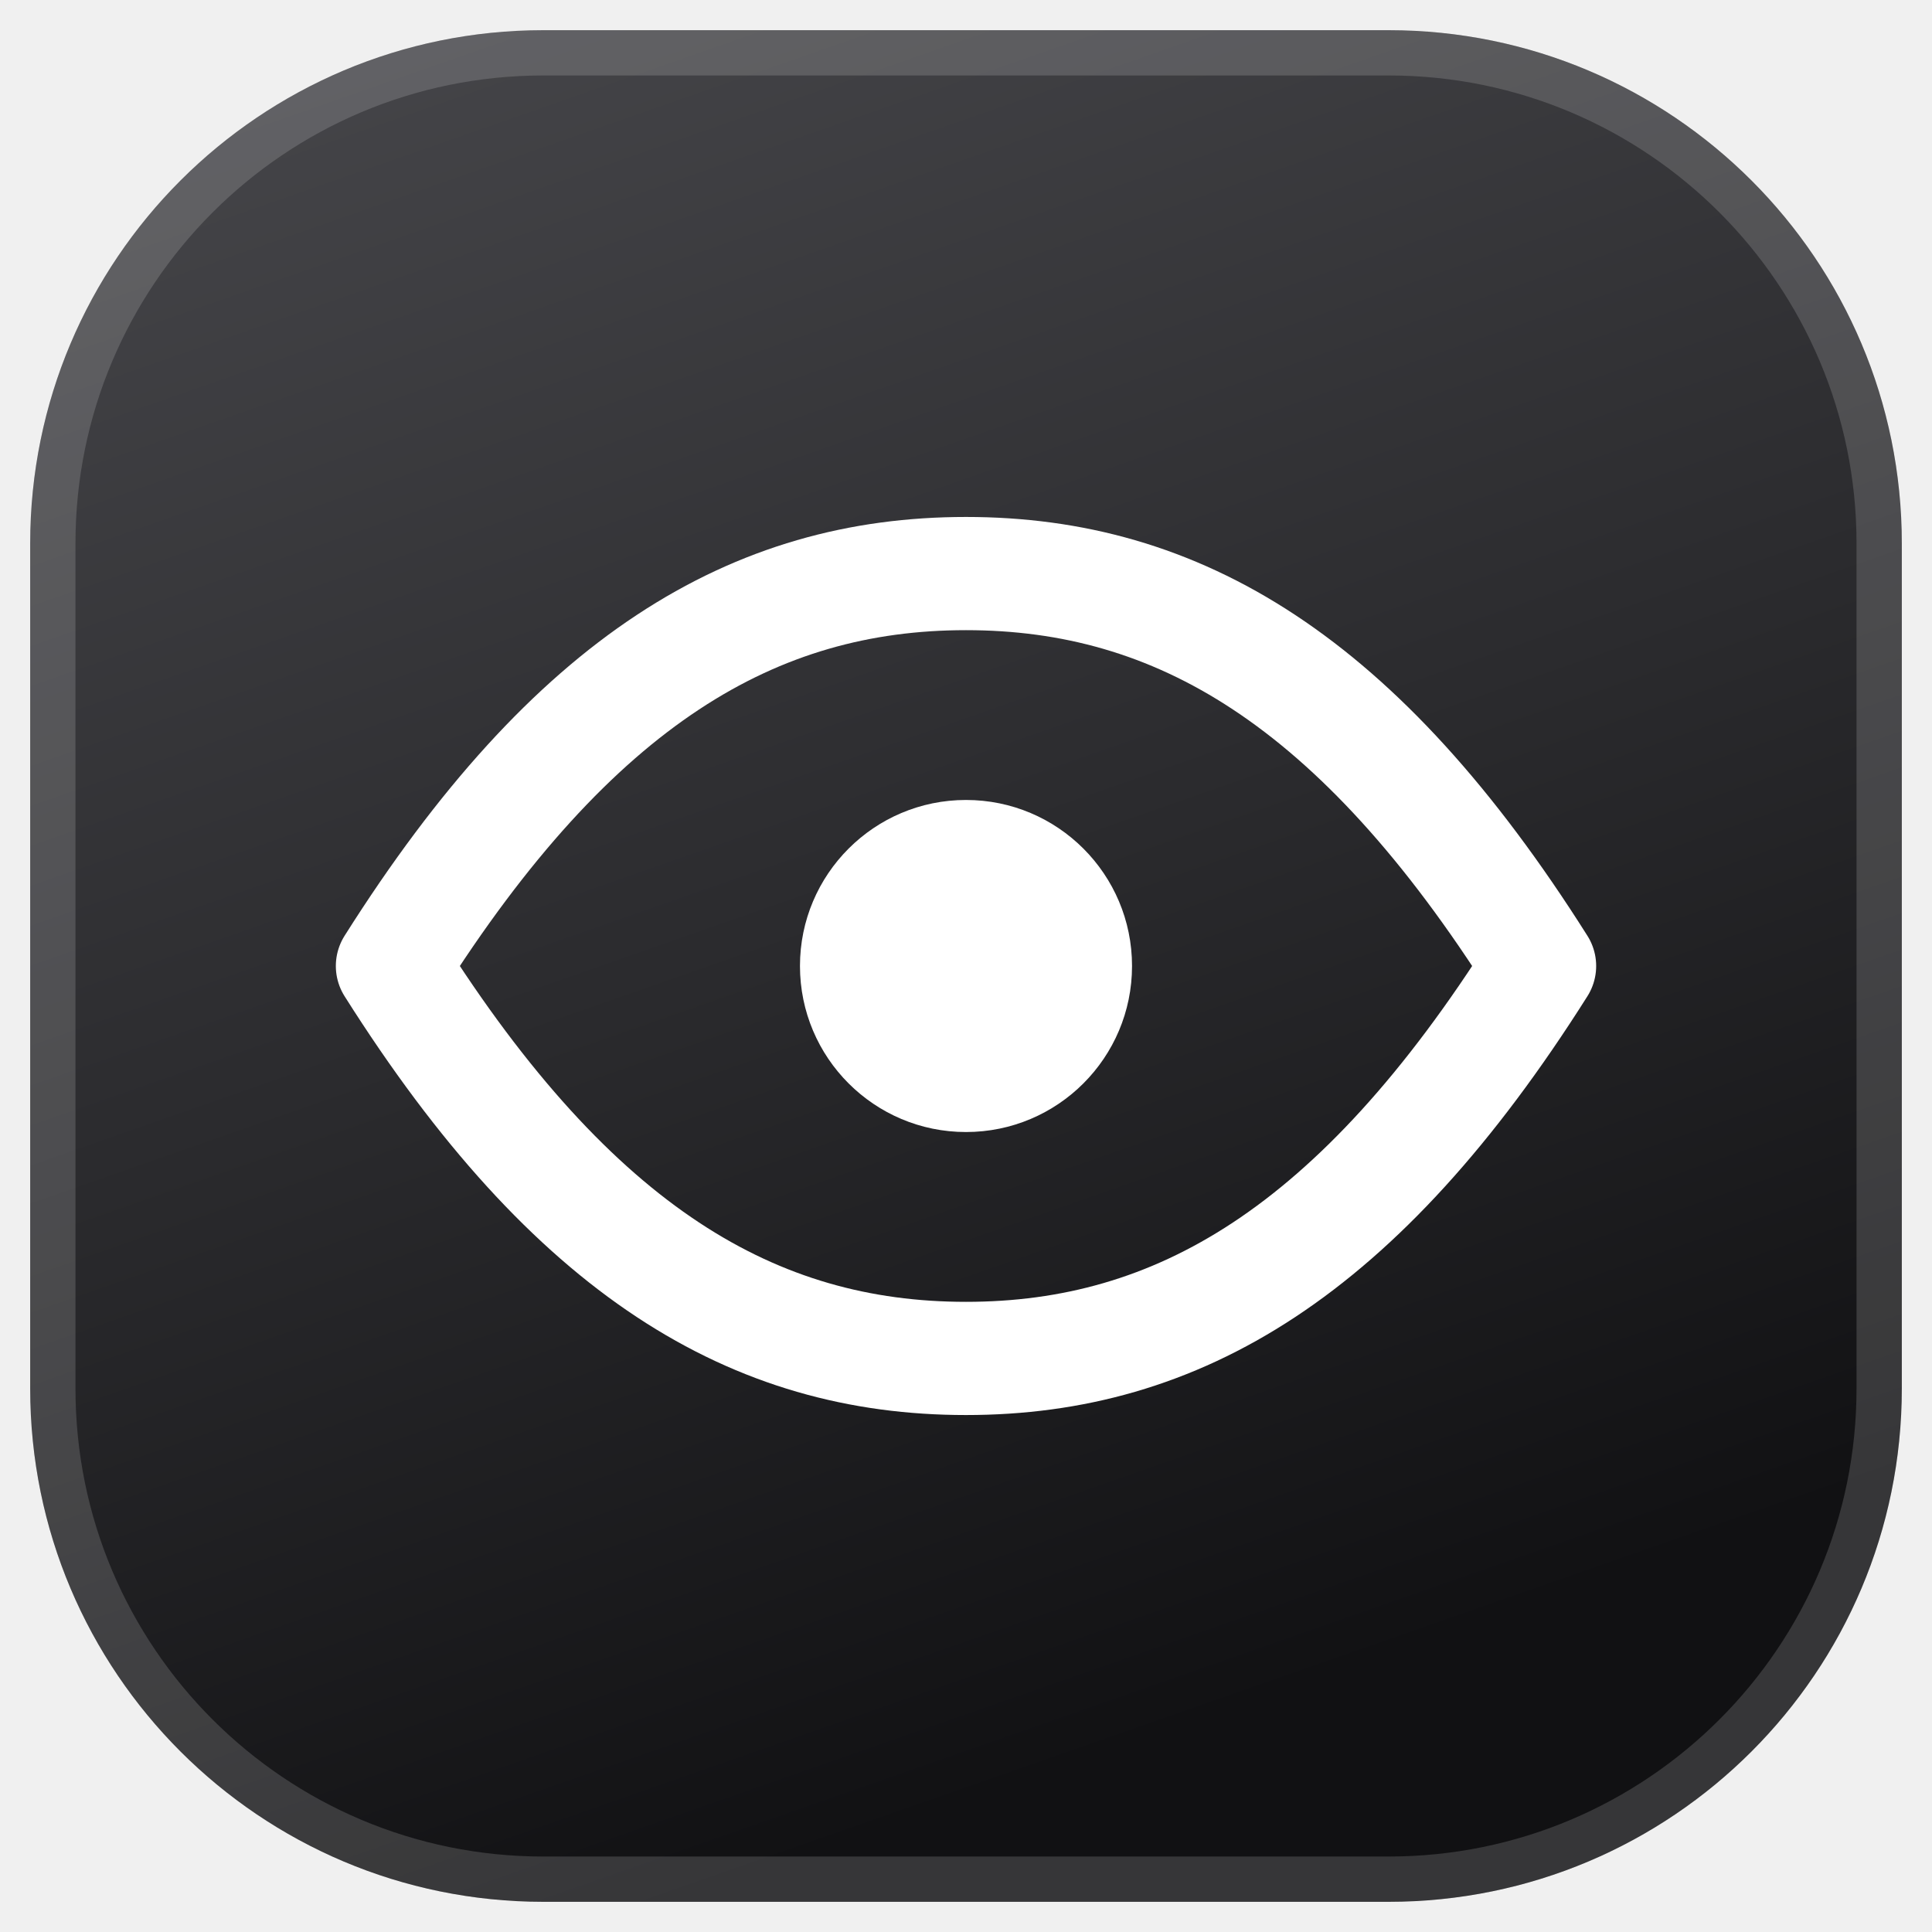
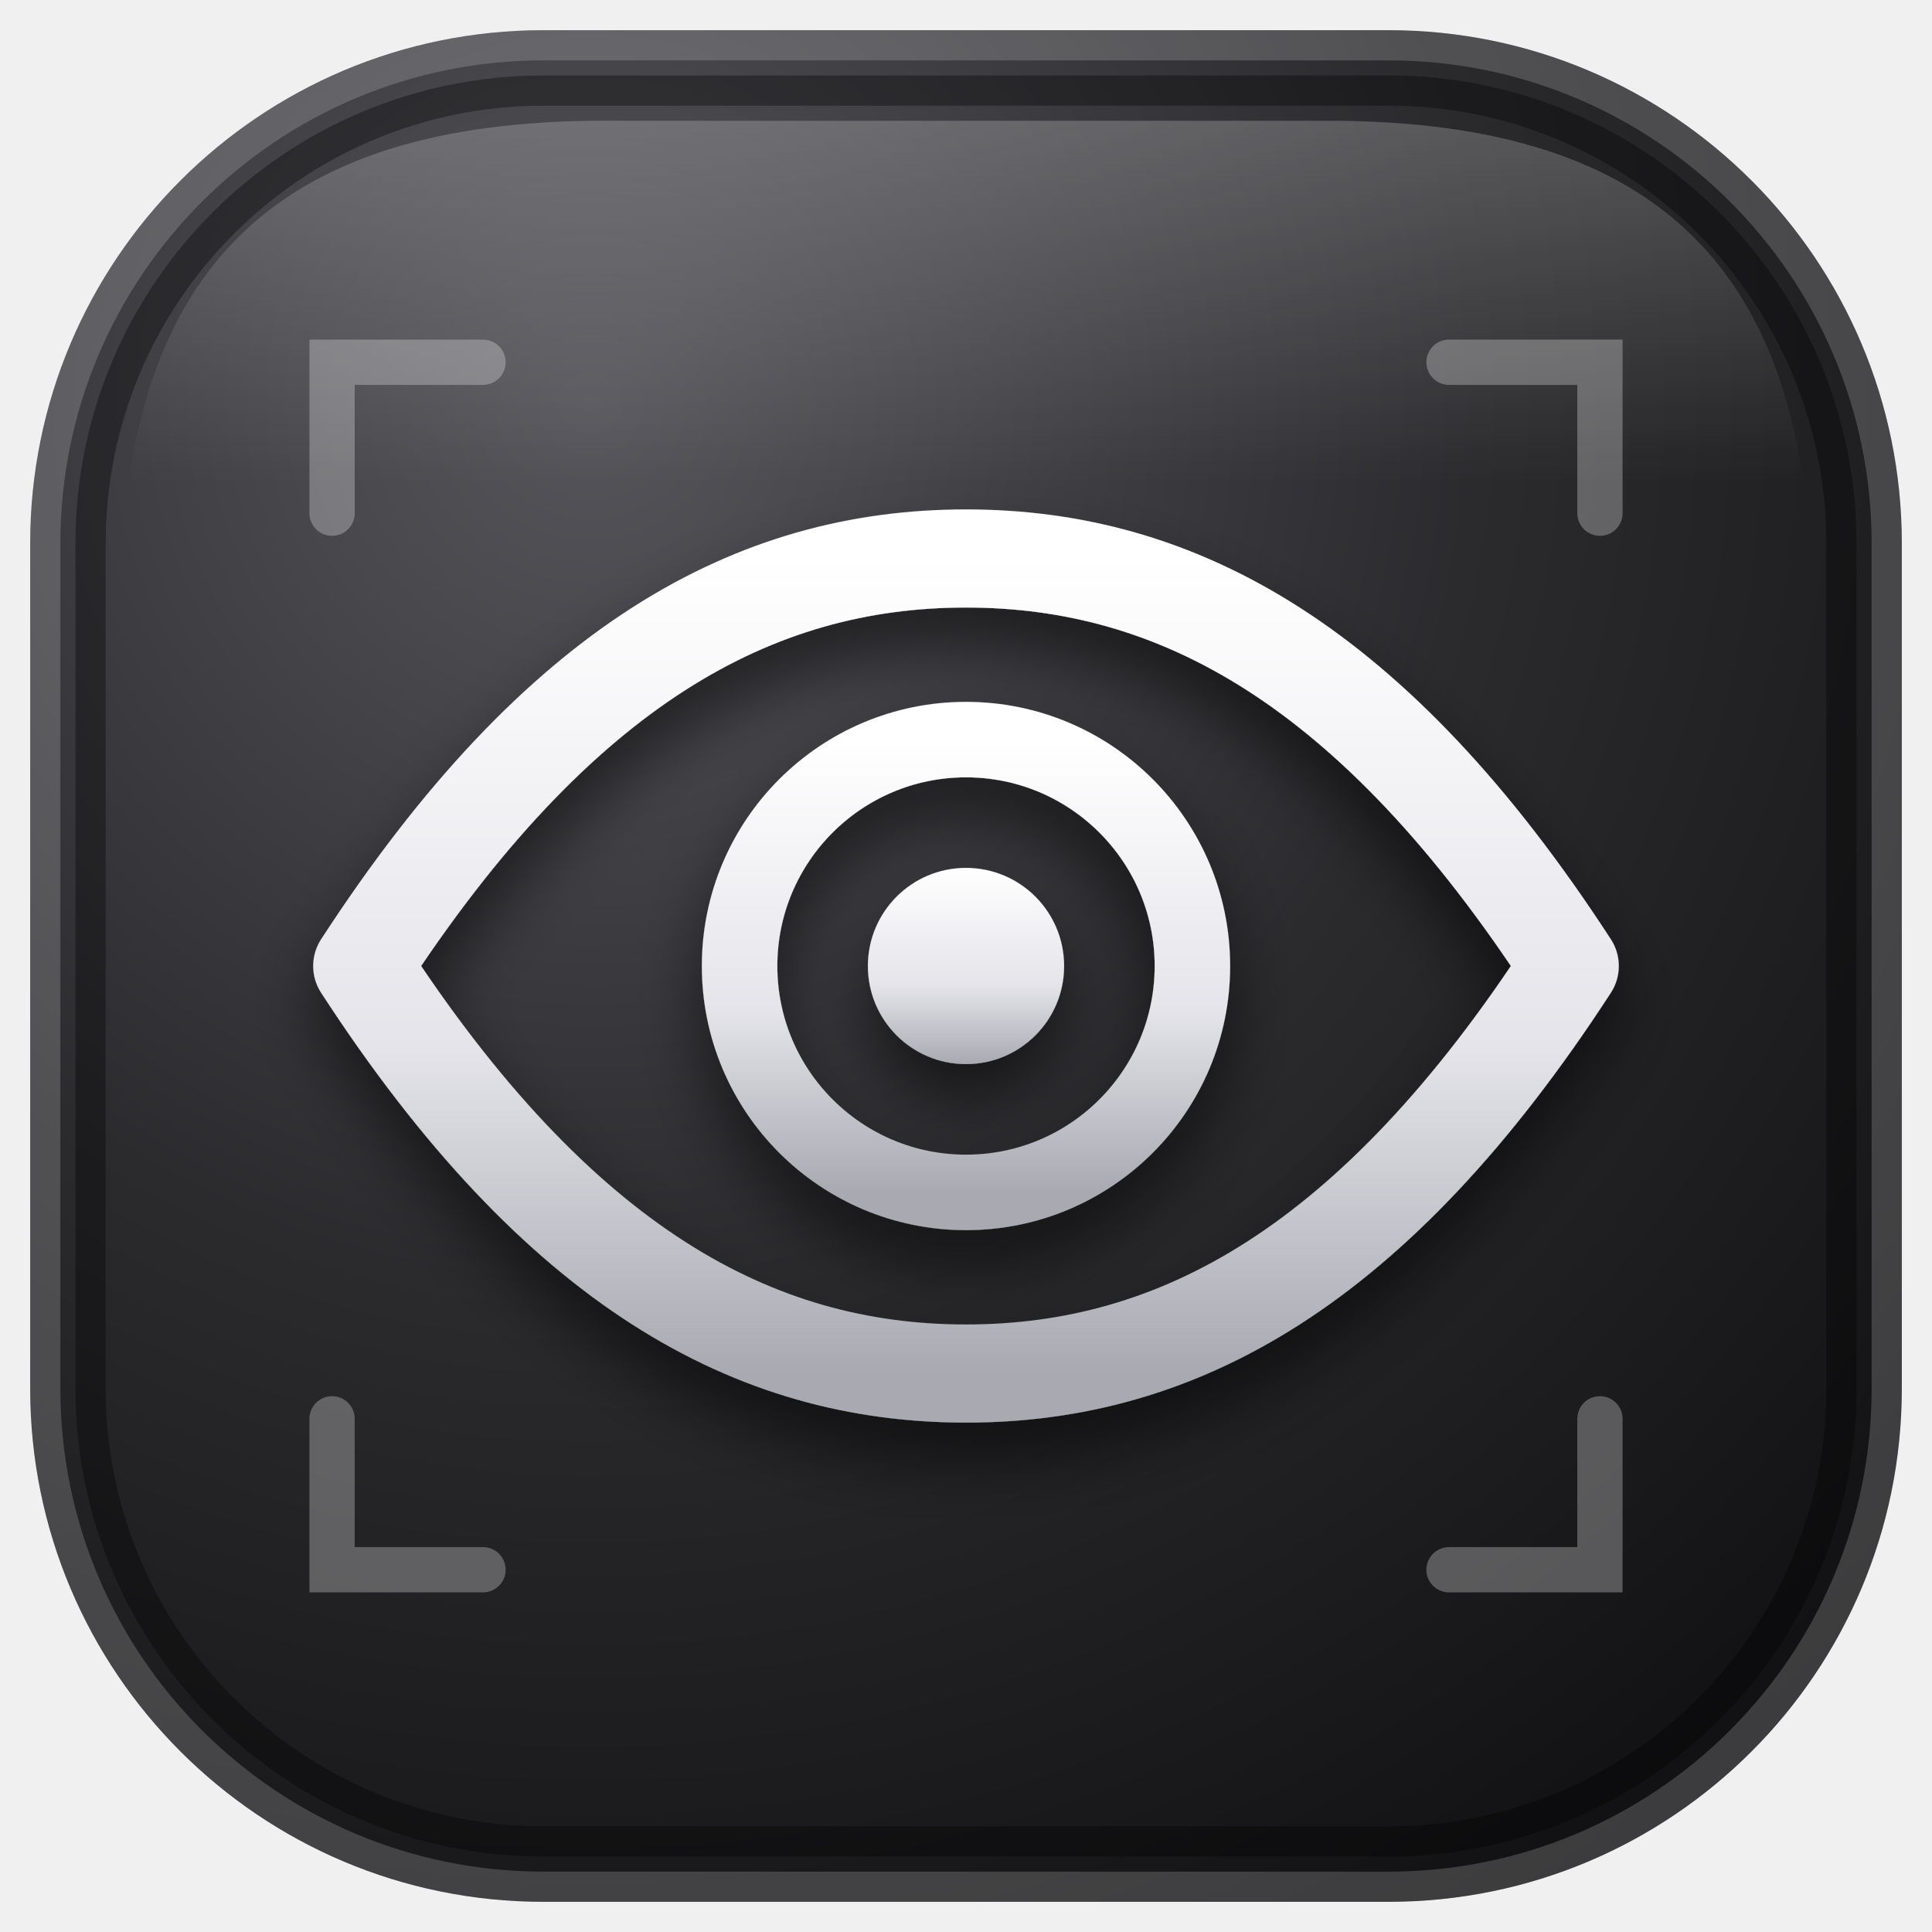
<svg xmlns="http://www.w3.org/2000/svg" viewBox="0 0 128 128" width="128" height="128">
  <defs>
-     <linearGradient id="gas" x1="0" y1="0" x2="0.35" y2="1">
-       <stop offset="0" stop-color="#48484c" />
-       <stop offset="0.55" stop-color="#2b2b2e" />
-       <stop offset="1" stop-color="#111113" />
+     <radialGradient id="tileas" cx="0.3" cy="0.2" r="1.05">
+       <stop offset="0" stop-color="#55555b" />
+       <stop offset="0.45" stop-color="#2b2b2e" />
+       <stop offset="1" stop-color="#0b0b0d" />
+     </radialGradient>
+     <linearGradient id="glyphas" x1="0" y1="0" x2="0" y2="1">
+       <stop offset="0" stop-color="#ffffff" />
+       <stop offset="0.6" stop-color="#e4e4ea" />
+       <stop offset="1" stop-color="#a9a9b2" />
    </linearGradient>
+     <linearGradient id="sheenas" x1="0" y1="0" x2="0" y2="1">
+       <stop offset="0" stop-color="#ffffff" stop-opacity="0.22" />
+       <stop offset="0.5" stop-color="#ffffff" stop-opacity="0" />
+     </linearGradient>
+     <filter id="liftas" x="-20%" y="-20%" width="140%" height="140%">
+       <feDropShadow dx="0" dy="2.5" stdDeviation="2.2" flood-color="#000000" flood-opacity="0.55" />
+     </filter>
  </defs>
-   <rect x="2" y="2" width="124" height="124" rx="34" fill="url(#gas)" />
-   <rect x="3.5" y="3.5" width="121" height="121" rx="32.5" fill="none" stroke="#ffffff" stroke-opacity="0.16" stroke-width="3" />
-   <path d="M26 64 C38 45 50 38 64 38 C78 38 90 45 102 64 C90 83 78 90 64 90 C50 90 38 83 26 64 Z" fill="none" stroke="#ffffff" stroke-width="7.5" stroke-linecap="round" stroke-linejoin="round" />
-   <circle cx="64" cy="64" r="11" fill="#ffffff" />
+   <rect x="2" y="2" width="124" height="124" rx="34" fill="url(#tileas)" />
+   <path d="M8 40 C8 18 18 8 40 8 H88 C110 8 120 18 120 40 V52 C90 44 38 44 8 56 Z" fill="url(#sheenas)" />
+   <rect x="6" y="6" width="116" height="116" rx="30" fill="none" stroke="#000000" stroke-opacity="0.35" stroke-width="2" />
+   <rect x="3" y="3" width="122" height="122" rx="33" fill="none" stroke="#ffffff" stroke-opacity="0.18" stroke-width="2" />
+   <path d="M22 34 V24 H32" fill="none" stroke="#ffffff" stroke-opacity="0.28" stroke-width="3" stroke-linecap="round" />
+   <path d="M96 24 H106 V34" fill="none" stroke="#ffffff" stroke-opacity="0.28" stroke-width="3" stroke-linecap="round" />
+   <path d="M22 94 V104 H32" fill="none" stroke="#ffffff" stroke-opacity="0.28" stroke-width="3" stroke-linecap="round" />
+   <path d="M96 104 H106 V94" fill="none" stroke="#ffffff" stroke-opacity="0.28" stroke-width="3" stroke-linecap="round" />
+   <g filter="url(#liftas)" fill="url(#glyphas)" stroke="url(#glyphas)">
+     <path d="M24 64 C37 44 50 37 64 37 C78 37 91 44 104 64 C91 84 78 91 64 91 C50 91 37 84 24 64 Z" fill="none" stroke-width="6.5" stroke-linecap="round" stroke-linejoin="round" />
+     <circle cx="64" cy="64" r="15" fill="none" stroke-width="5" stroke-linecap="round" stroke-linejoin="round" />
+     <circle cx="64" cy="64" r="6.5" stroke="none" />
+     <path d="M64 28 V36" fill="none" stroke-width="4" stroke-linecap="round" stroke-linejoin="round" />
+     <path d="M64 92 V100" fill="none" stroke-width="4" stroke-linecap="round" stroke-linejoin="round" />
+   </g>
</svg>
